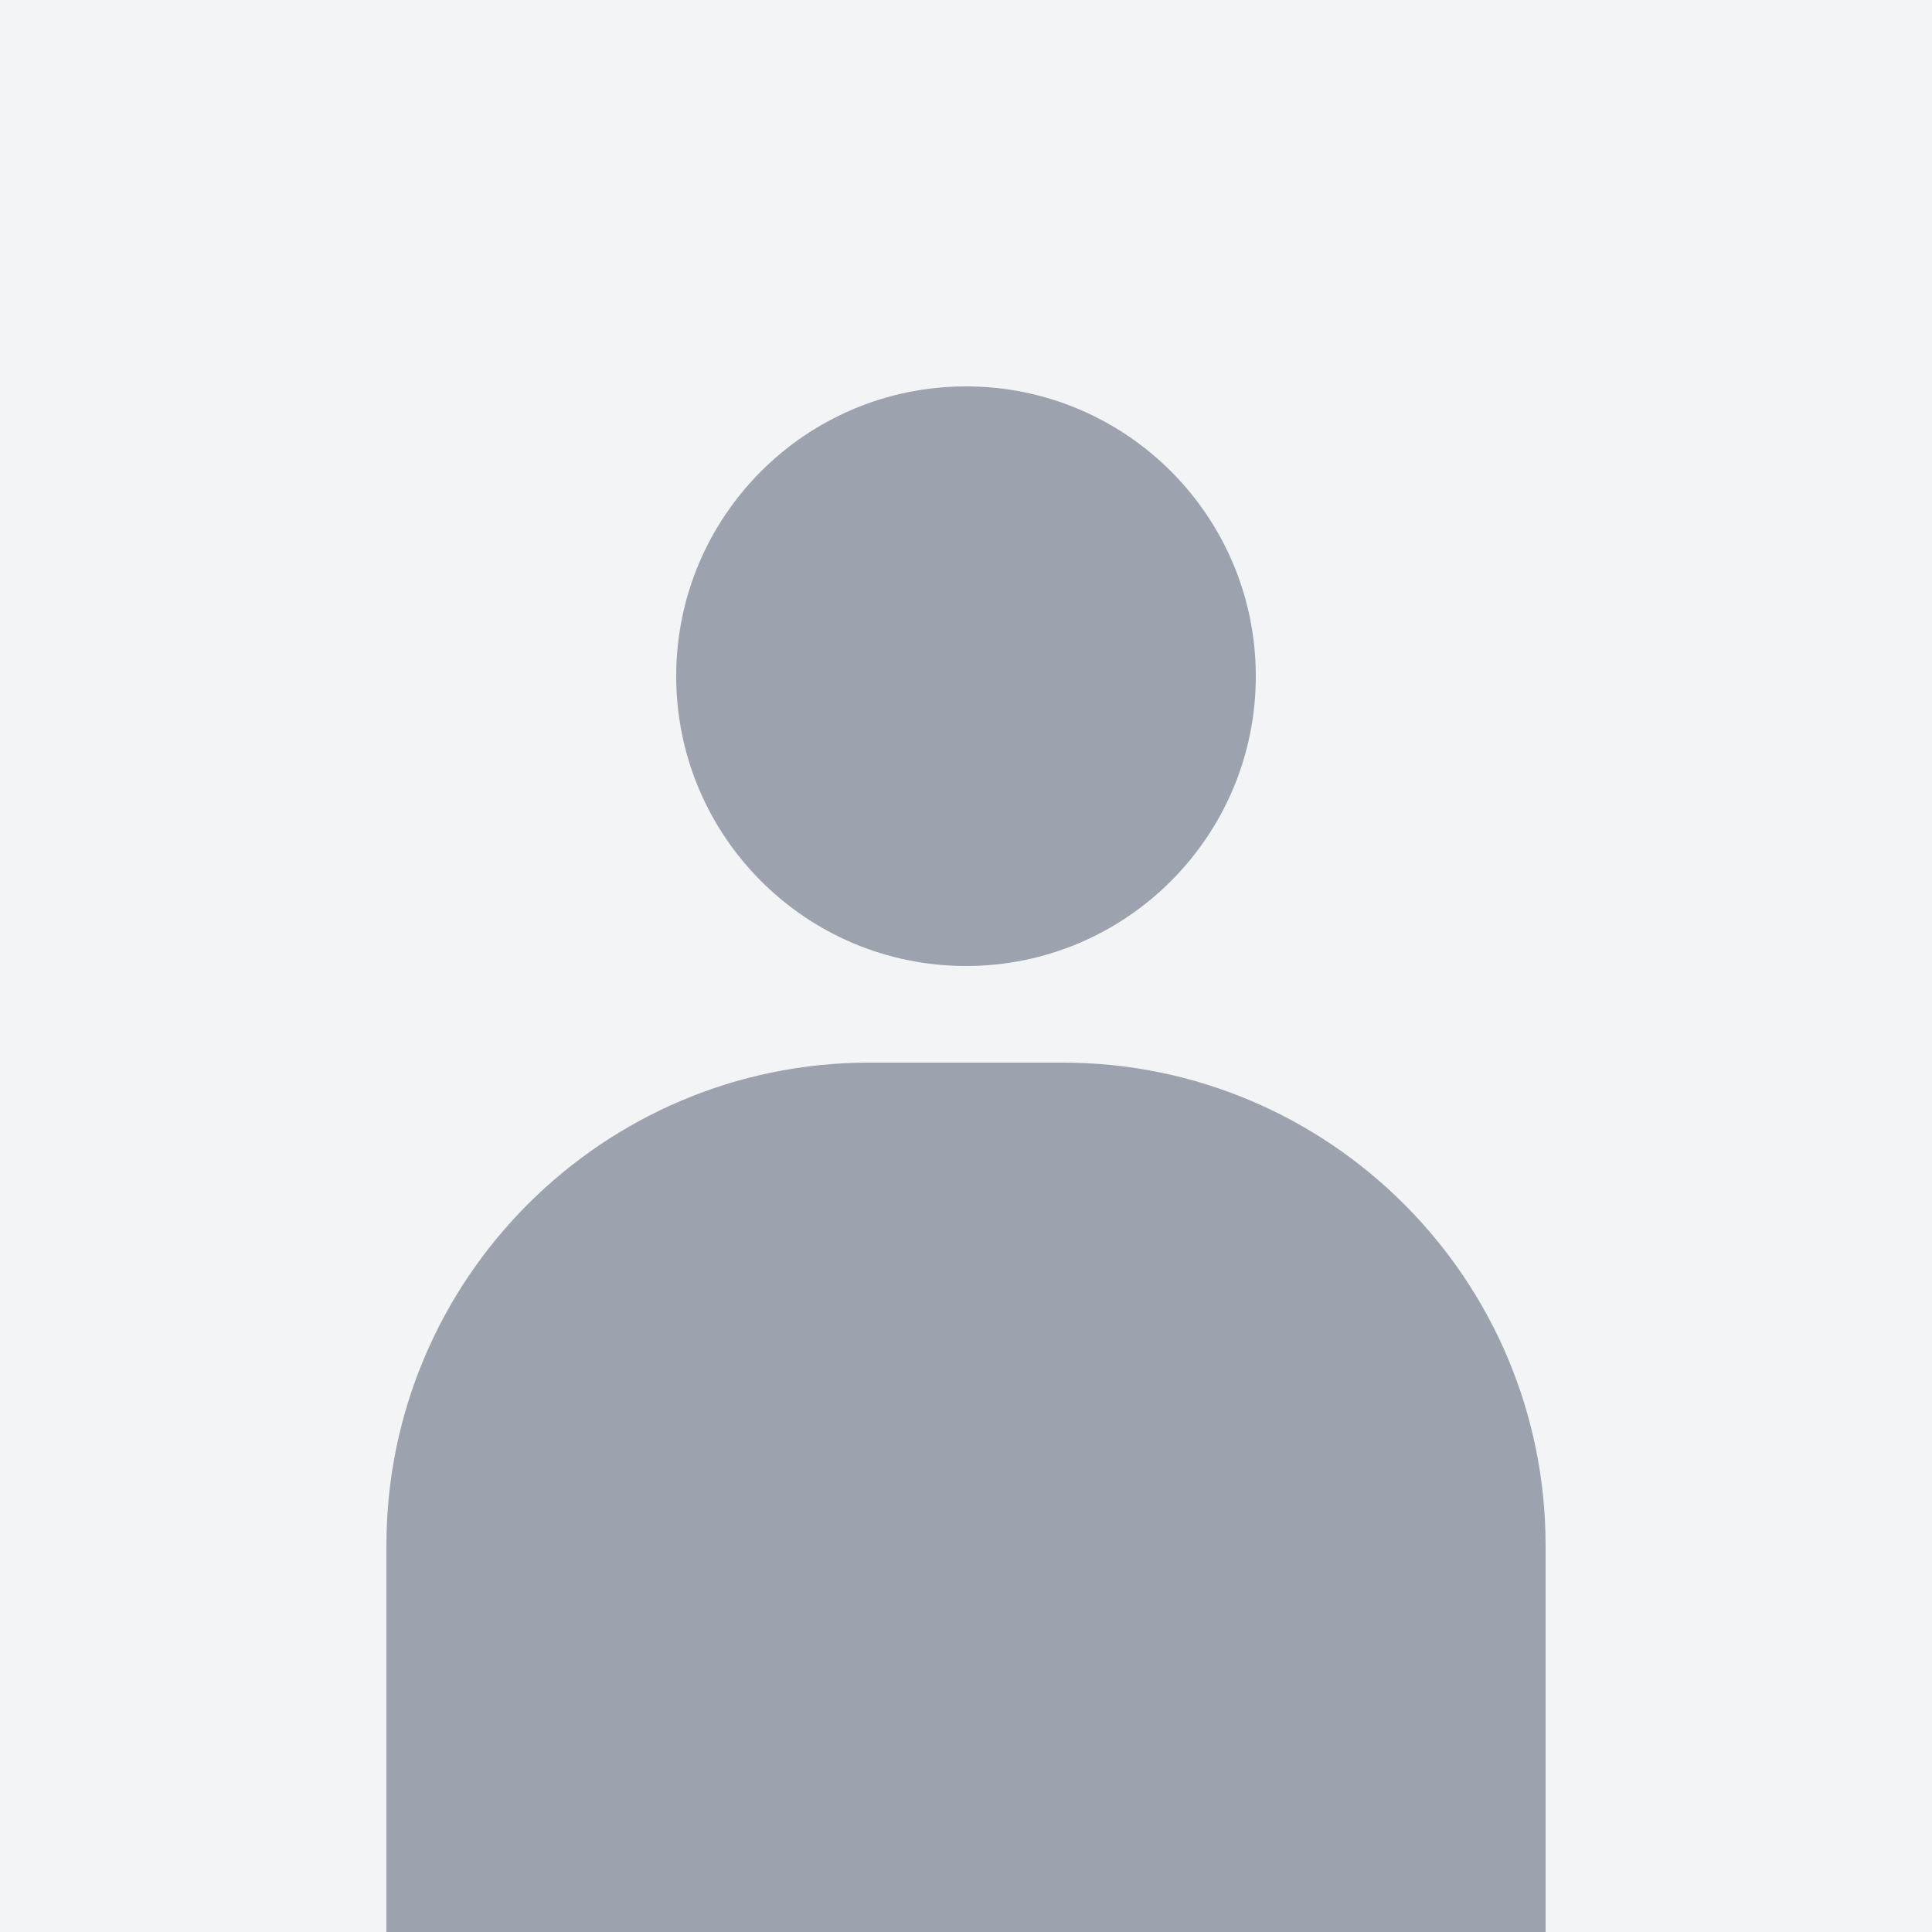
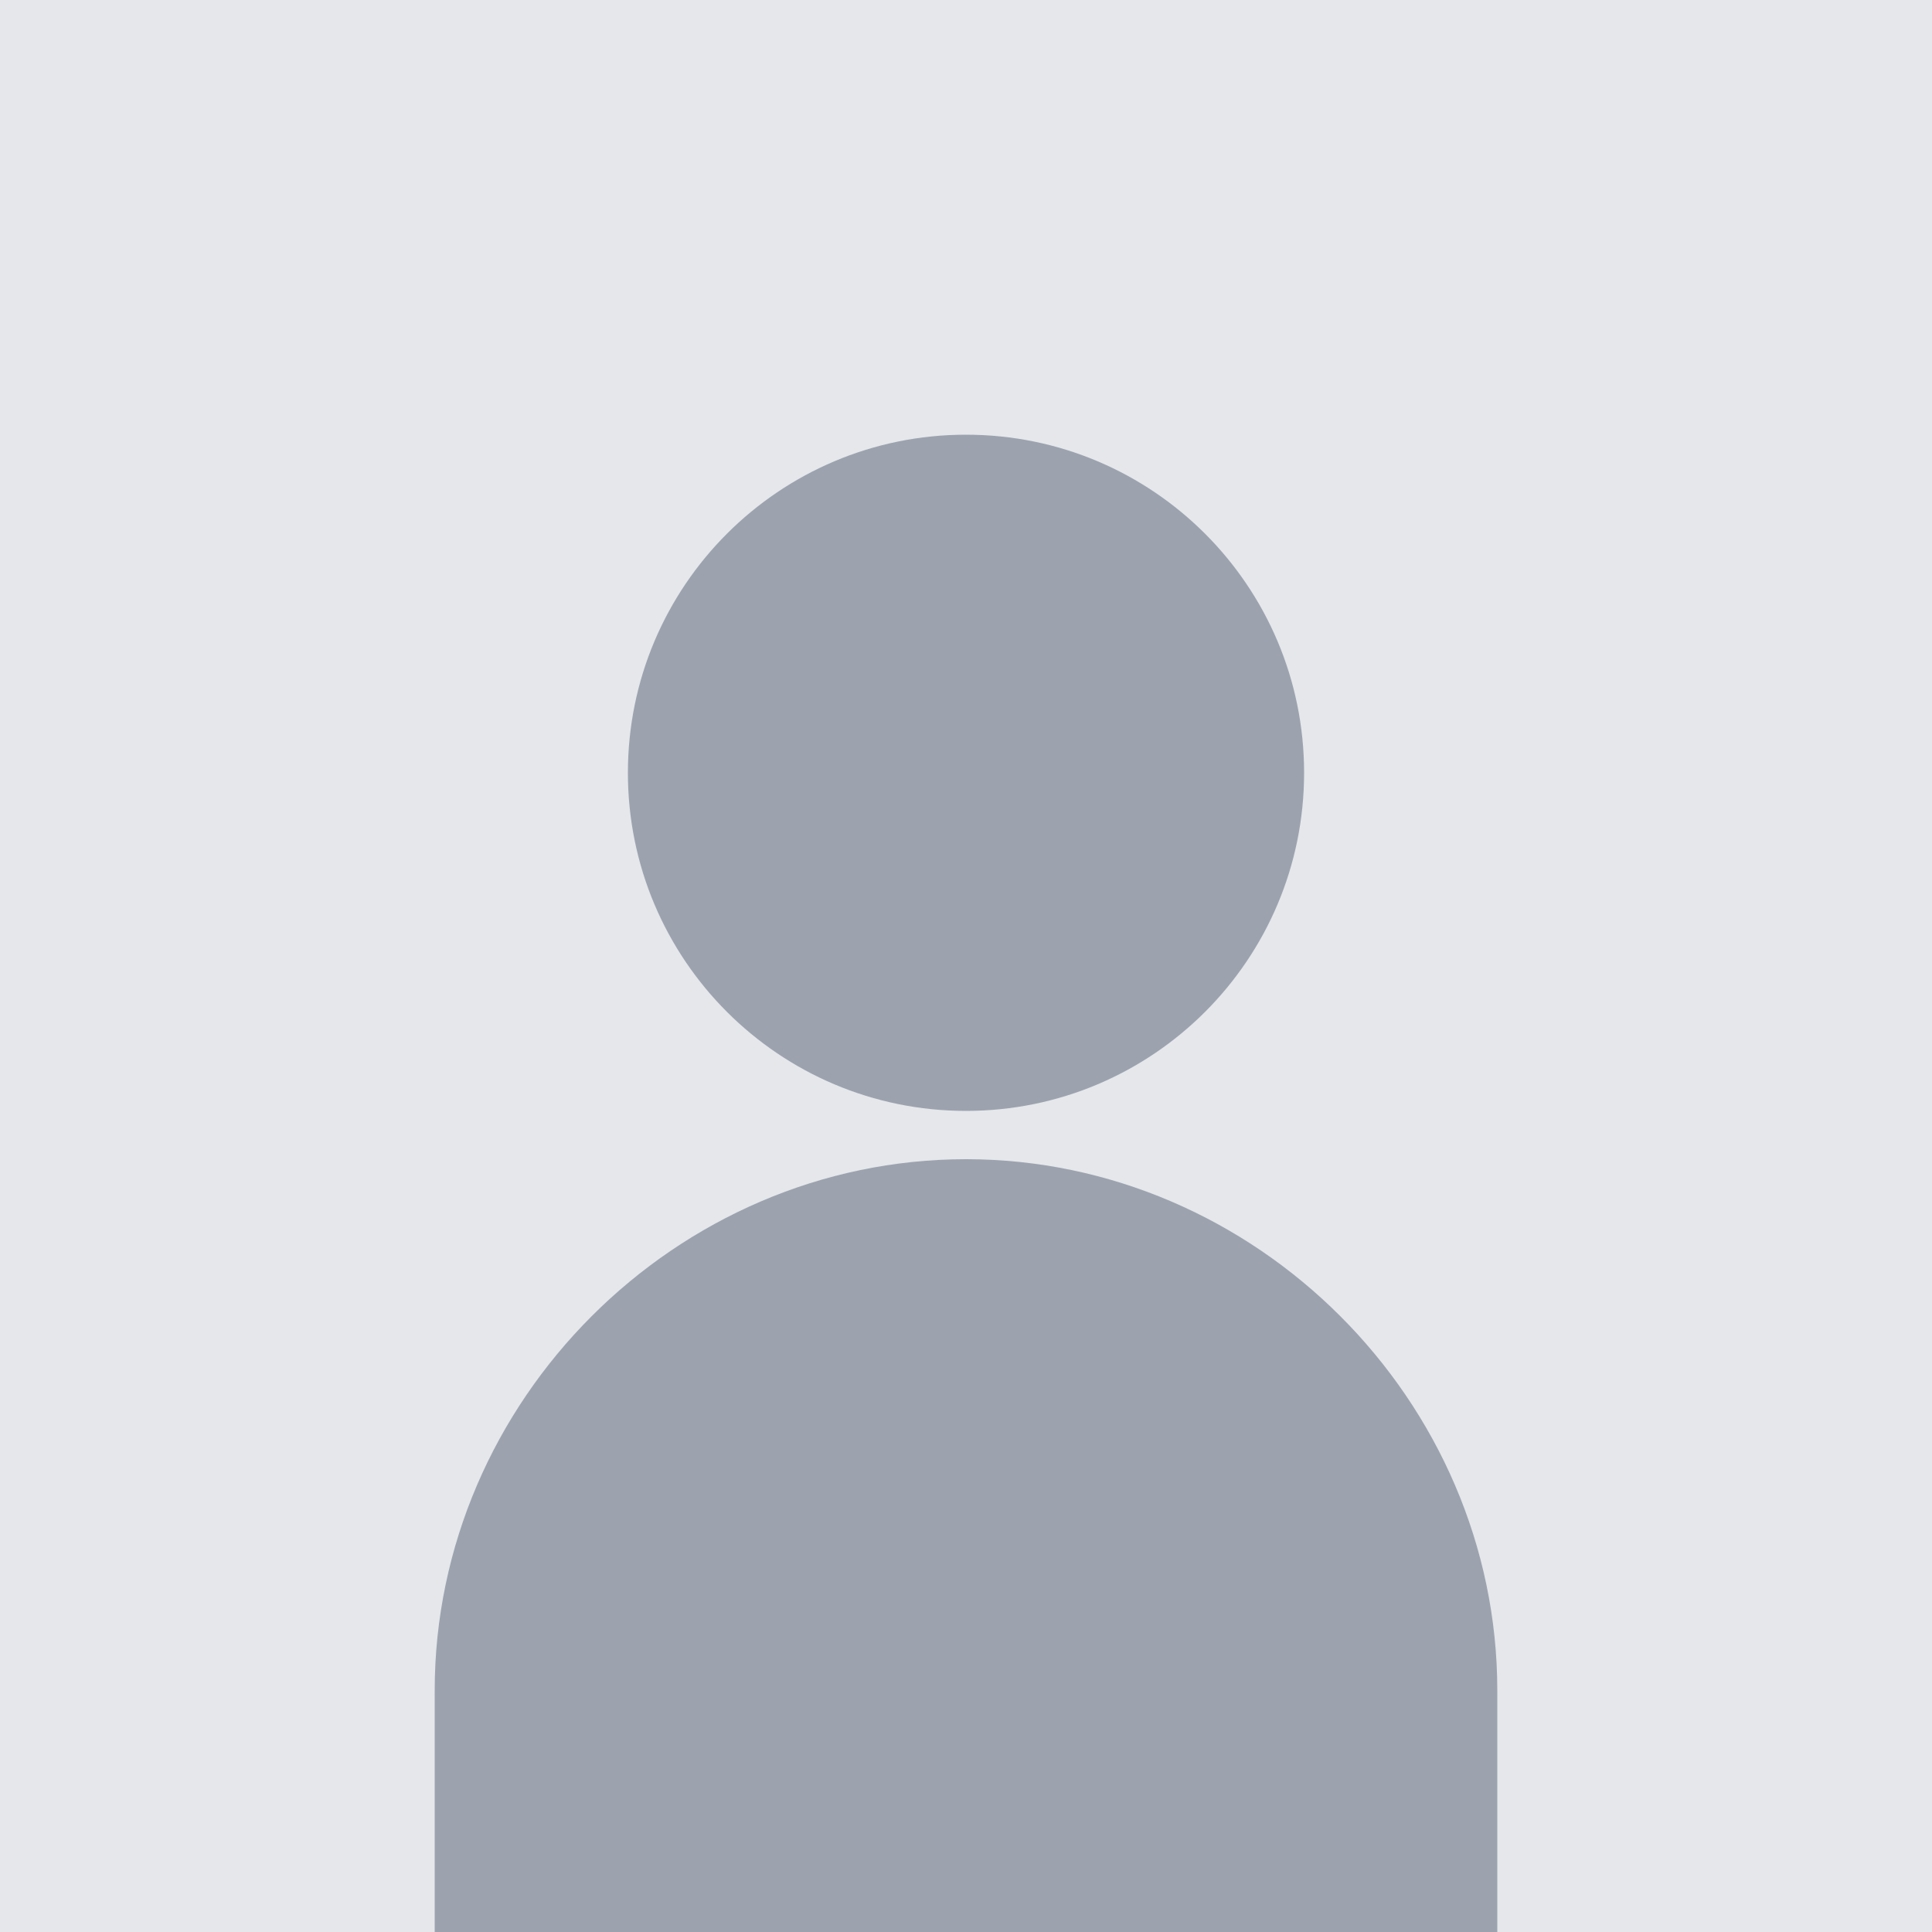
- <svg xmlns="http://www.w3.org/2000/svg" width="100" height="100" viewBox="0 0 100 100" fill="none">
-   <rect width="100" height="100" fill="#f3f4f6" />
-   <circle cx="50" cy="35" r="15" fill="#9CA3AF" />
-   <path d="M20 80C20 66.2 31.2 55 45 55H55C68.8 55 80 66.2 80 80V100H20V80Z" fill="#9CA3AF" />
+ <svg xmlns="http://www.w3.org/2000/svg" width="200" height="200" viewBox="0 0 200 200" fill="none">
+   <rect width="200" height="200" fill="#E5E7EB" />
+   <circle cx="100" cy="80" r="35" fill="#9CA3AF" />
+   <path d="M100 120C70 120 45 145 45 175V200H155V175C155 145 130 120 100 120Z" fill="#9CA3AF" />
</svg>
